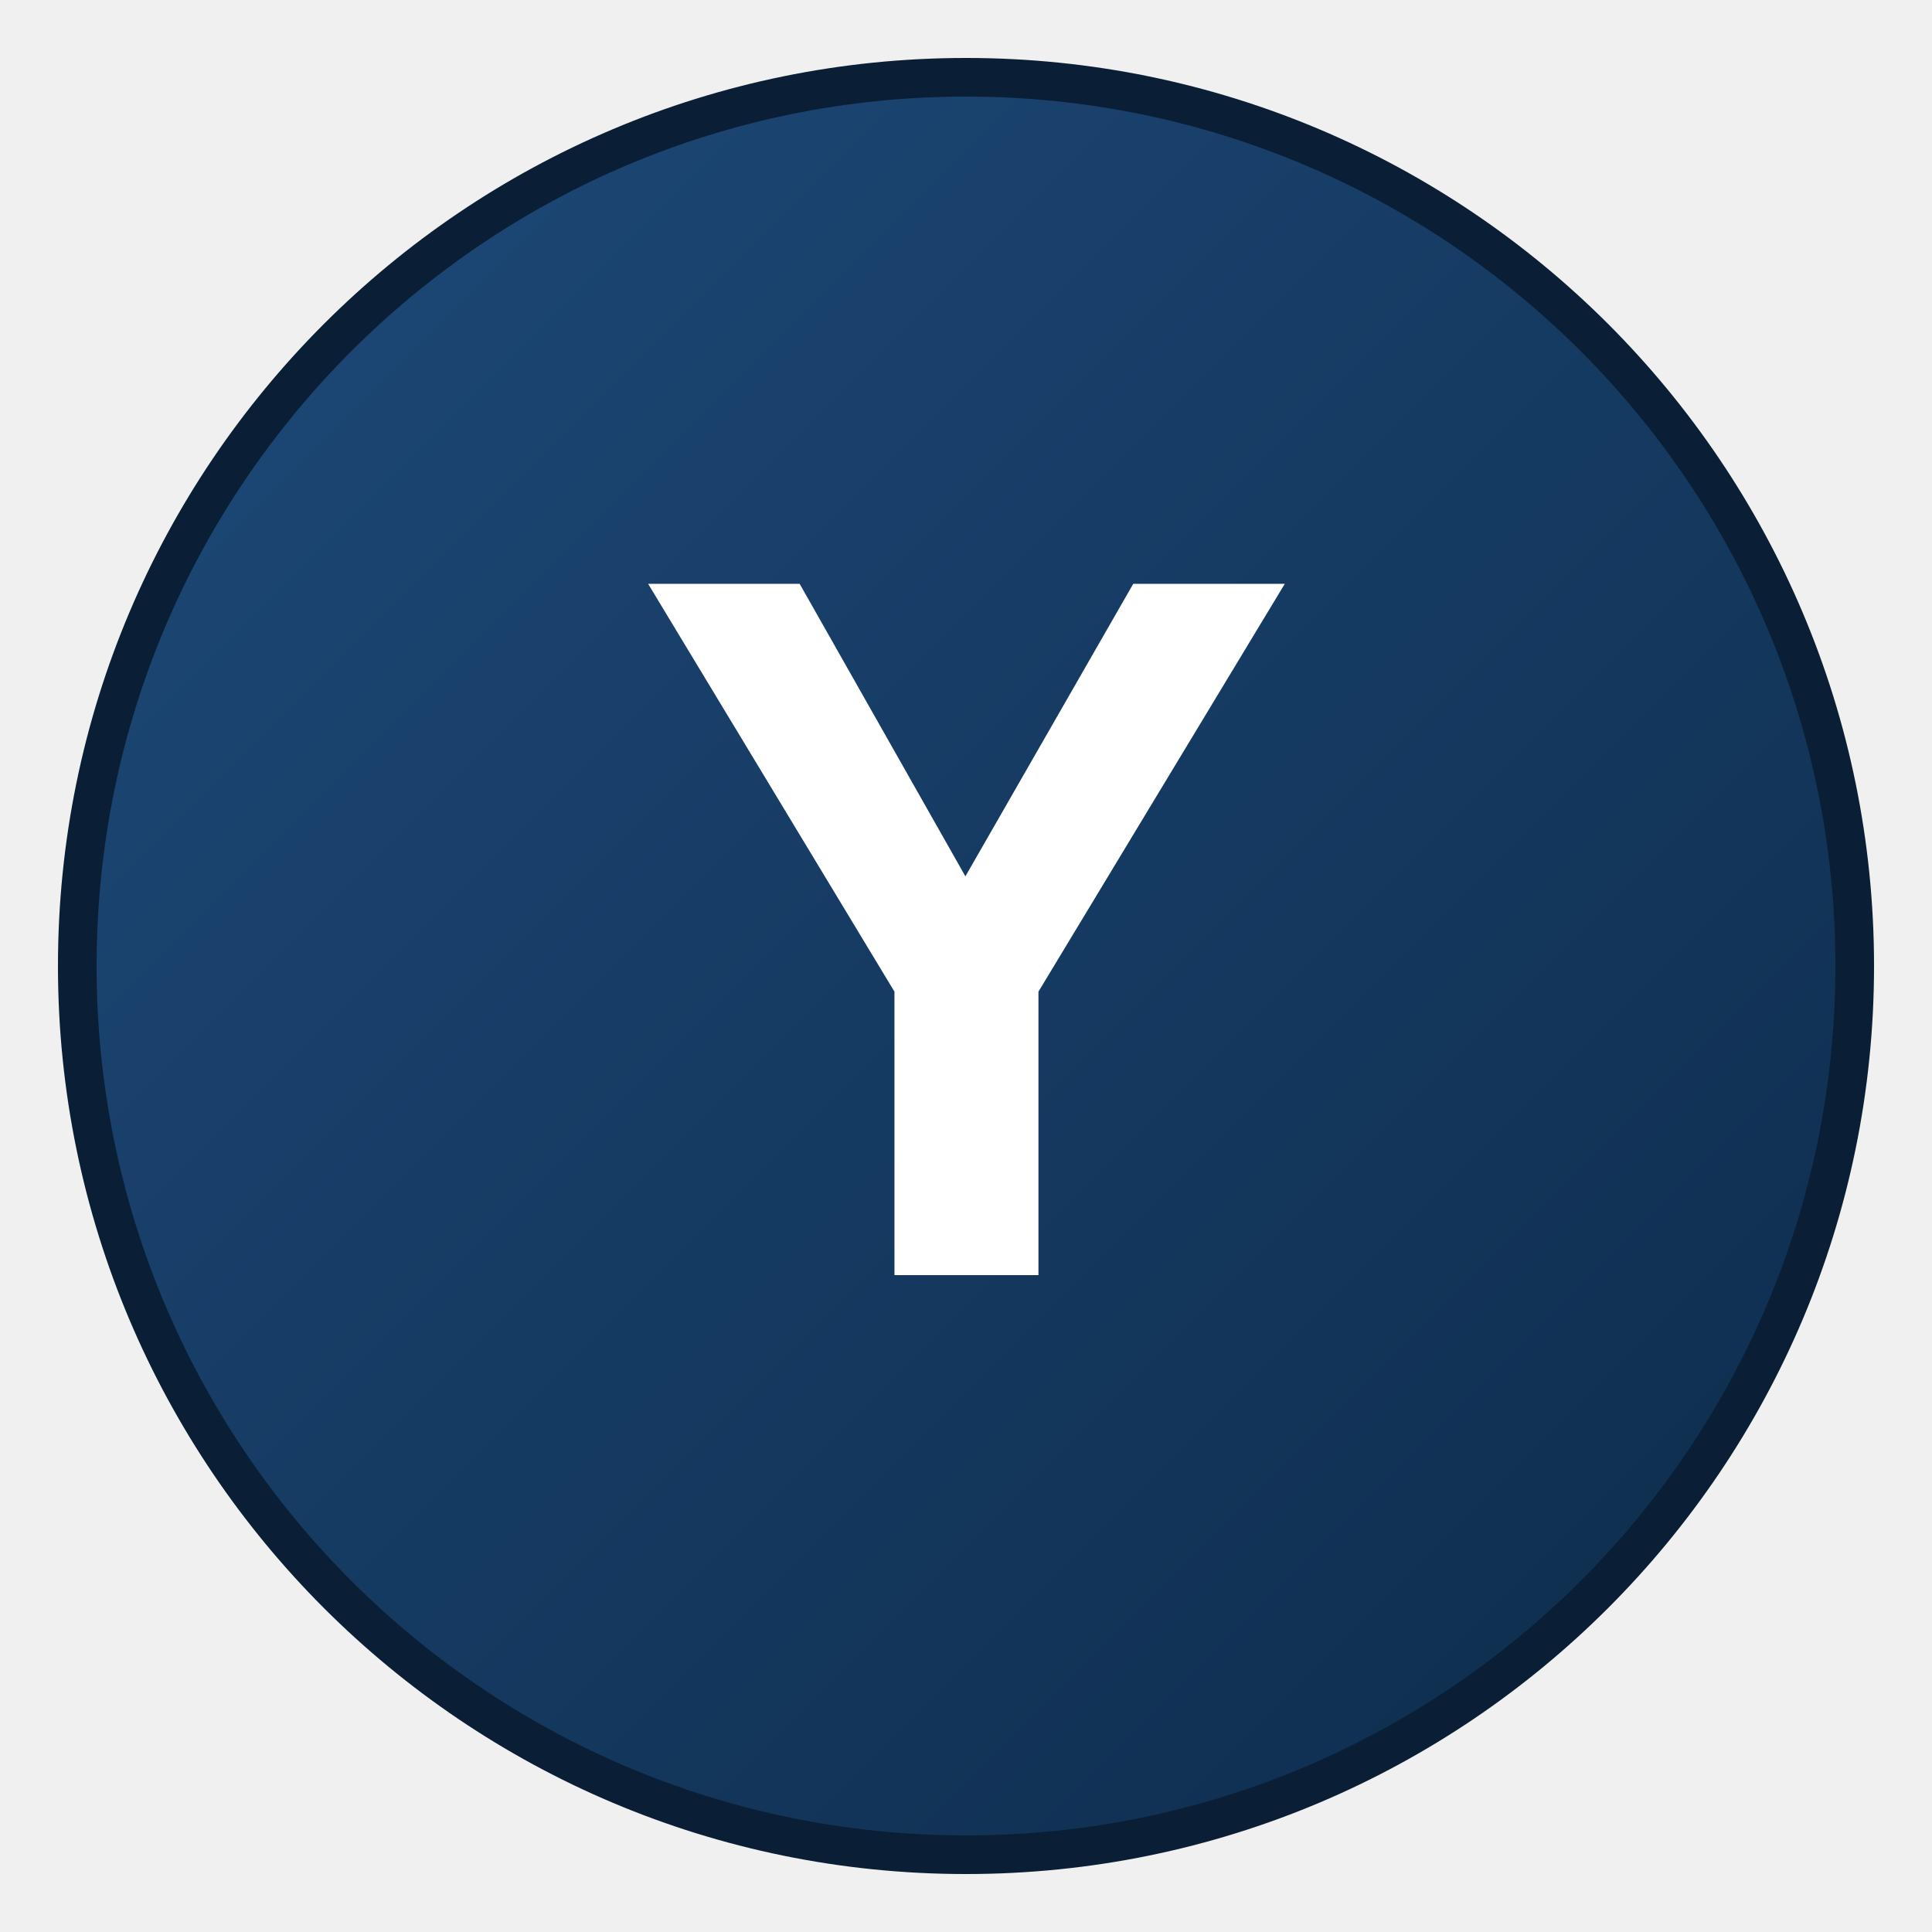
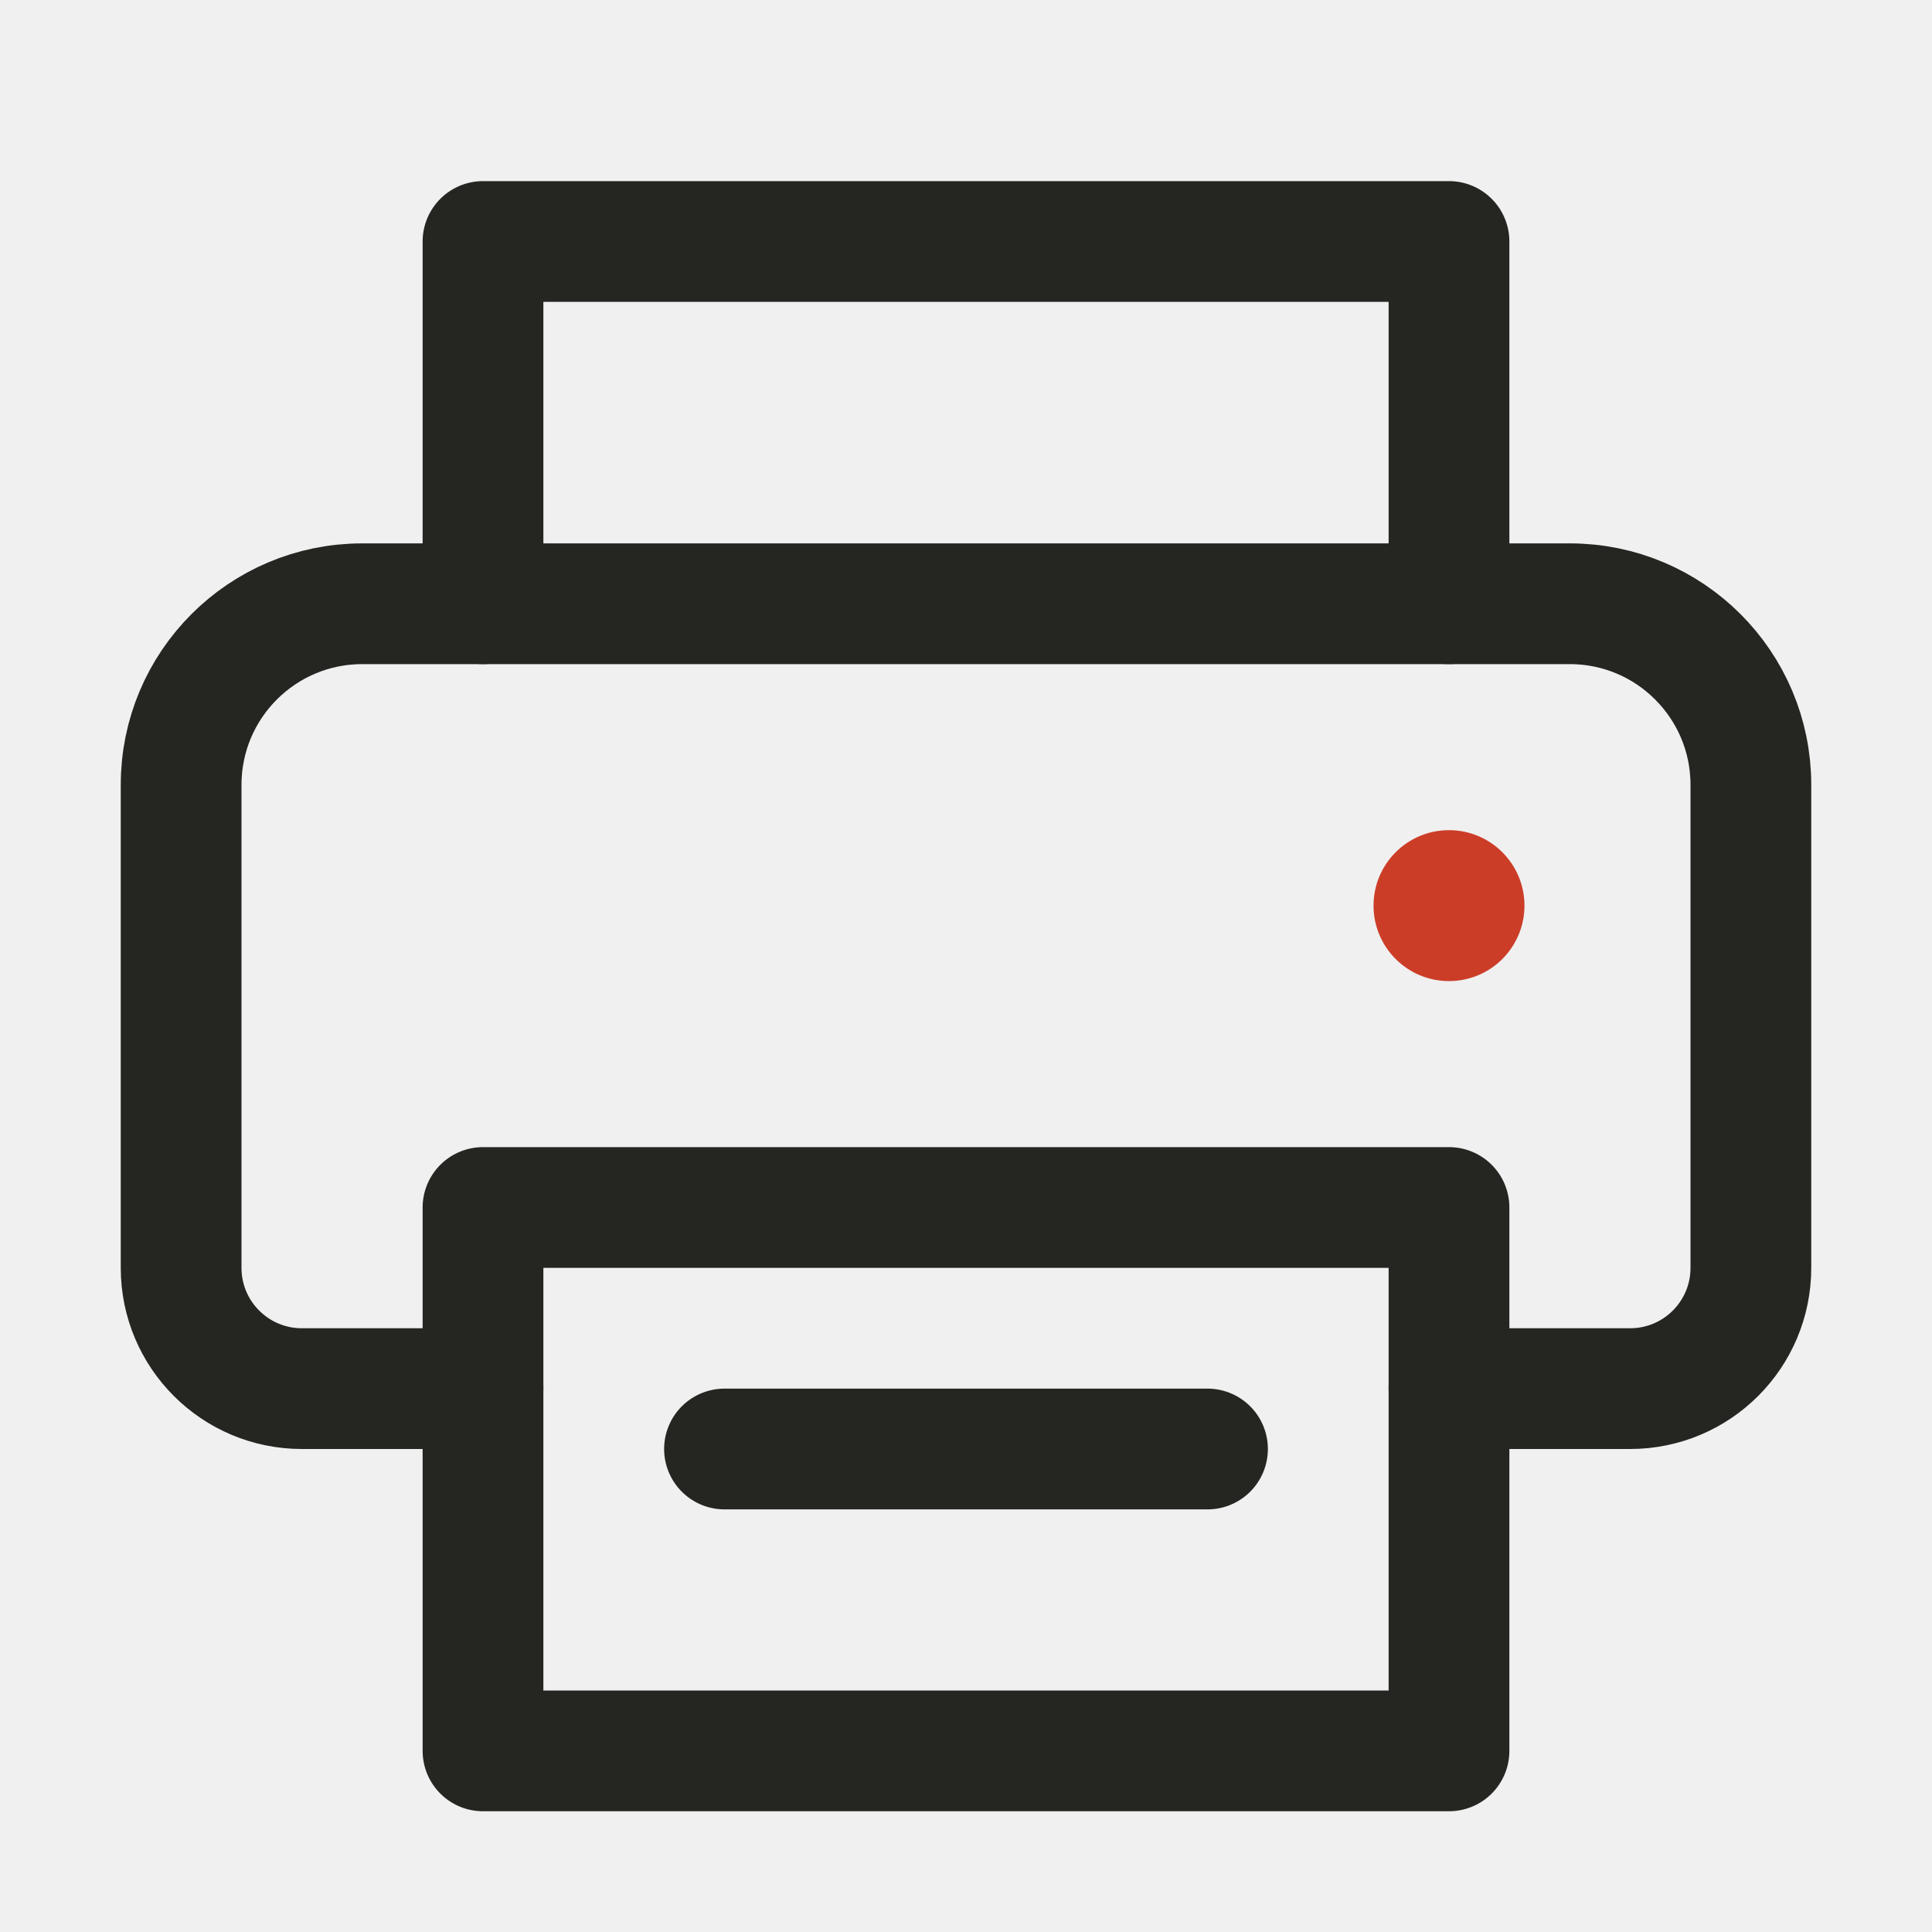
- <svg xmlns="http://www.w3.org/2000/svg" viewBox="0 0 100 100">
-   <defs>
-     <linearGradient id="circleGrad" x1="0%" y1="0%" x2="100%" y2="100%">
-       <stop offset="0%" style="stop-color:#1e4a7a" />
-       <stop offset="100%" style="stop-color:#0d2b4a" />
-     </linearGradient>
-   </defs>
-   <circle cx="50" cy="50" r="46" fill="url(#circleGrad)" stroke="#0a1f35" stroke-width="2" />
-   <text x="50" y="66" font-family="'Segoe UI', Arial, sans-serif" font-size="52" font-weight="800" fill="white" text-anchor="middle" style="text-shadow: 0 2px 4px rgba(0,0,0,0.3);">Y</text>
+ <svg xmlns="http://www.w3.org/2000/svg" viewBox="0 0 32 32" fill="none">
+   <g stroke="#252521" stroke-width="2" stroke-linecap="round" stroke-linejoin="round">
+     <path d="M8 10V4h16v6" />
+     <path d="M8 23H5a2 2 0 0 1-2-2v-8a3 3 0 0 1 3-3h20a3 3 0 0 1 3 3v8a2 2 0 0 1-2 2h-3" />
+     <path d="M8 20h16v9H8zM12 24h8" />
+   </g>
+   <circle cx="24" cy="15" r="1.25" fill="#cc3d28" />
</svg>
